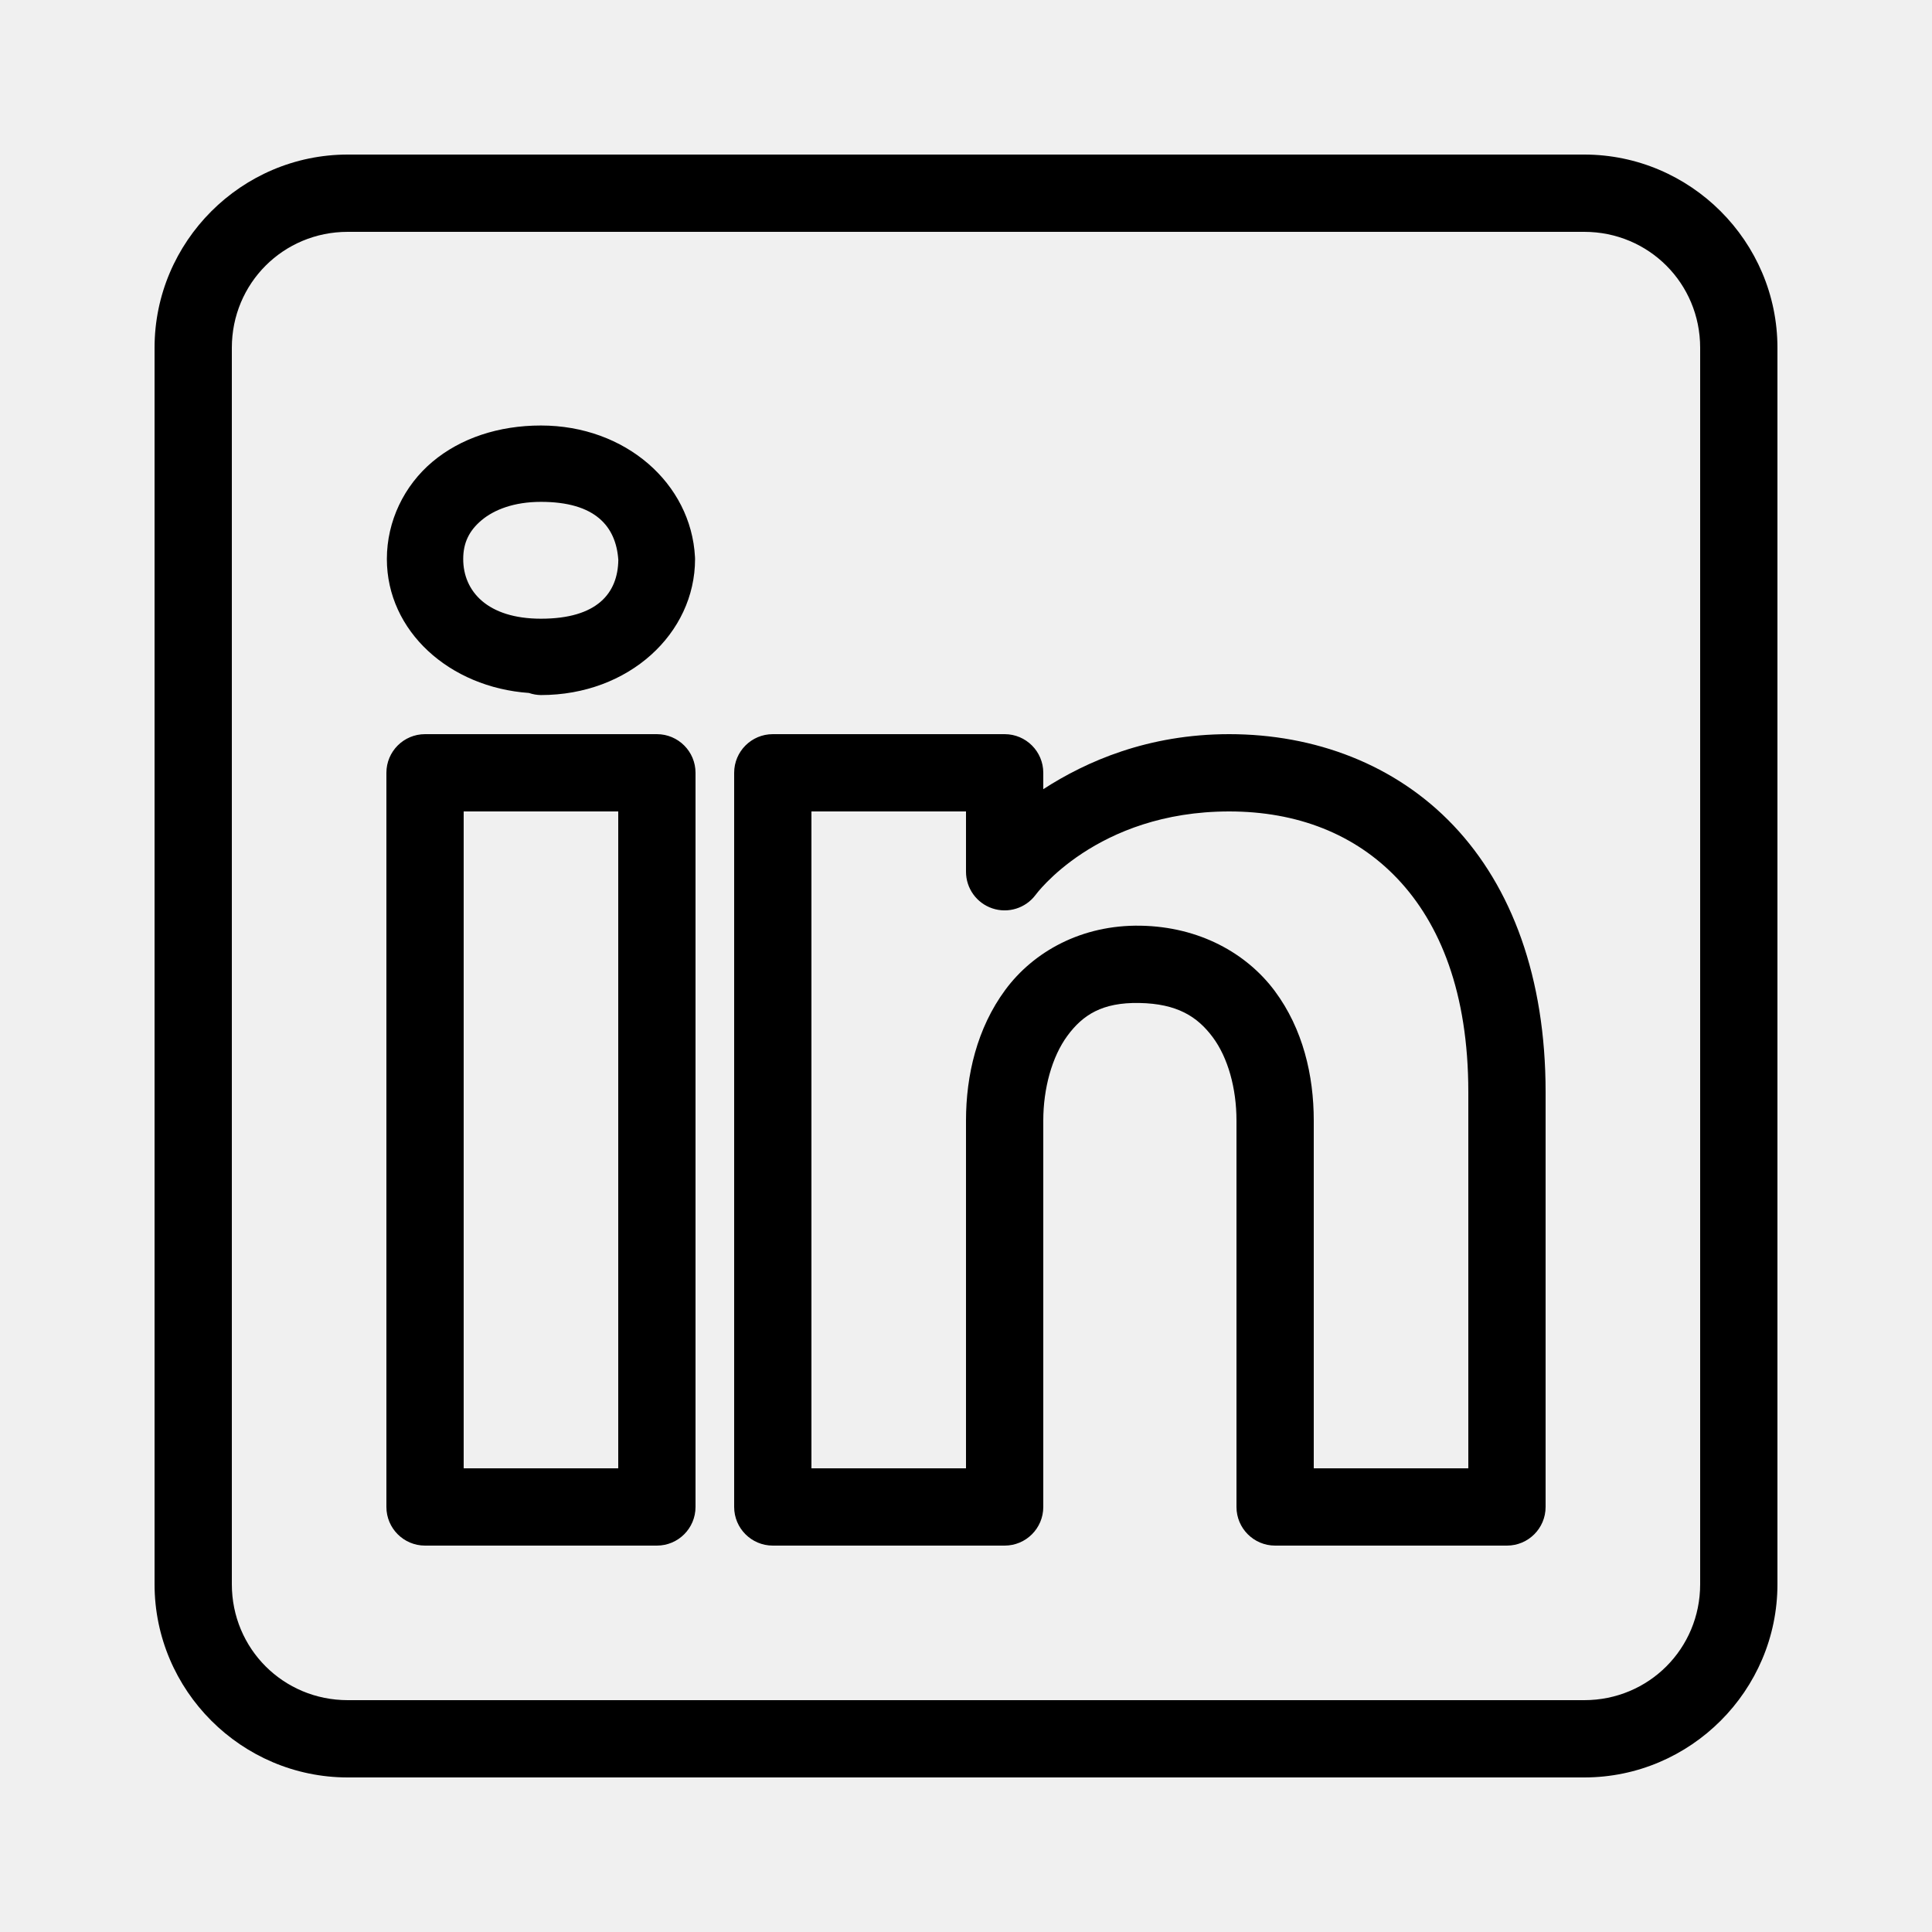
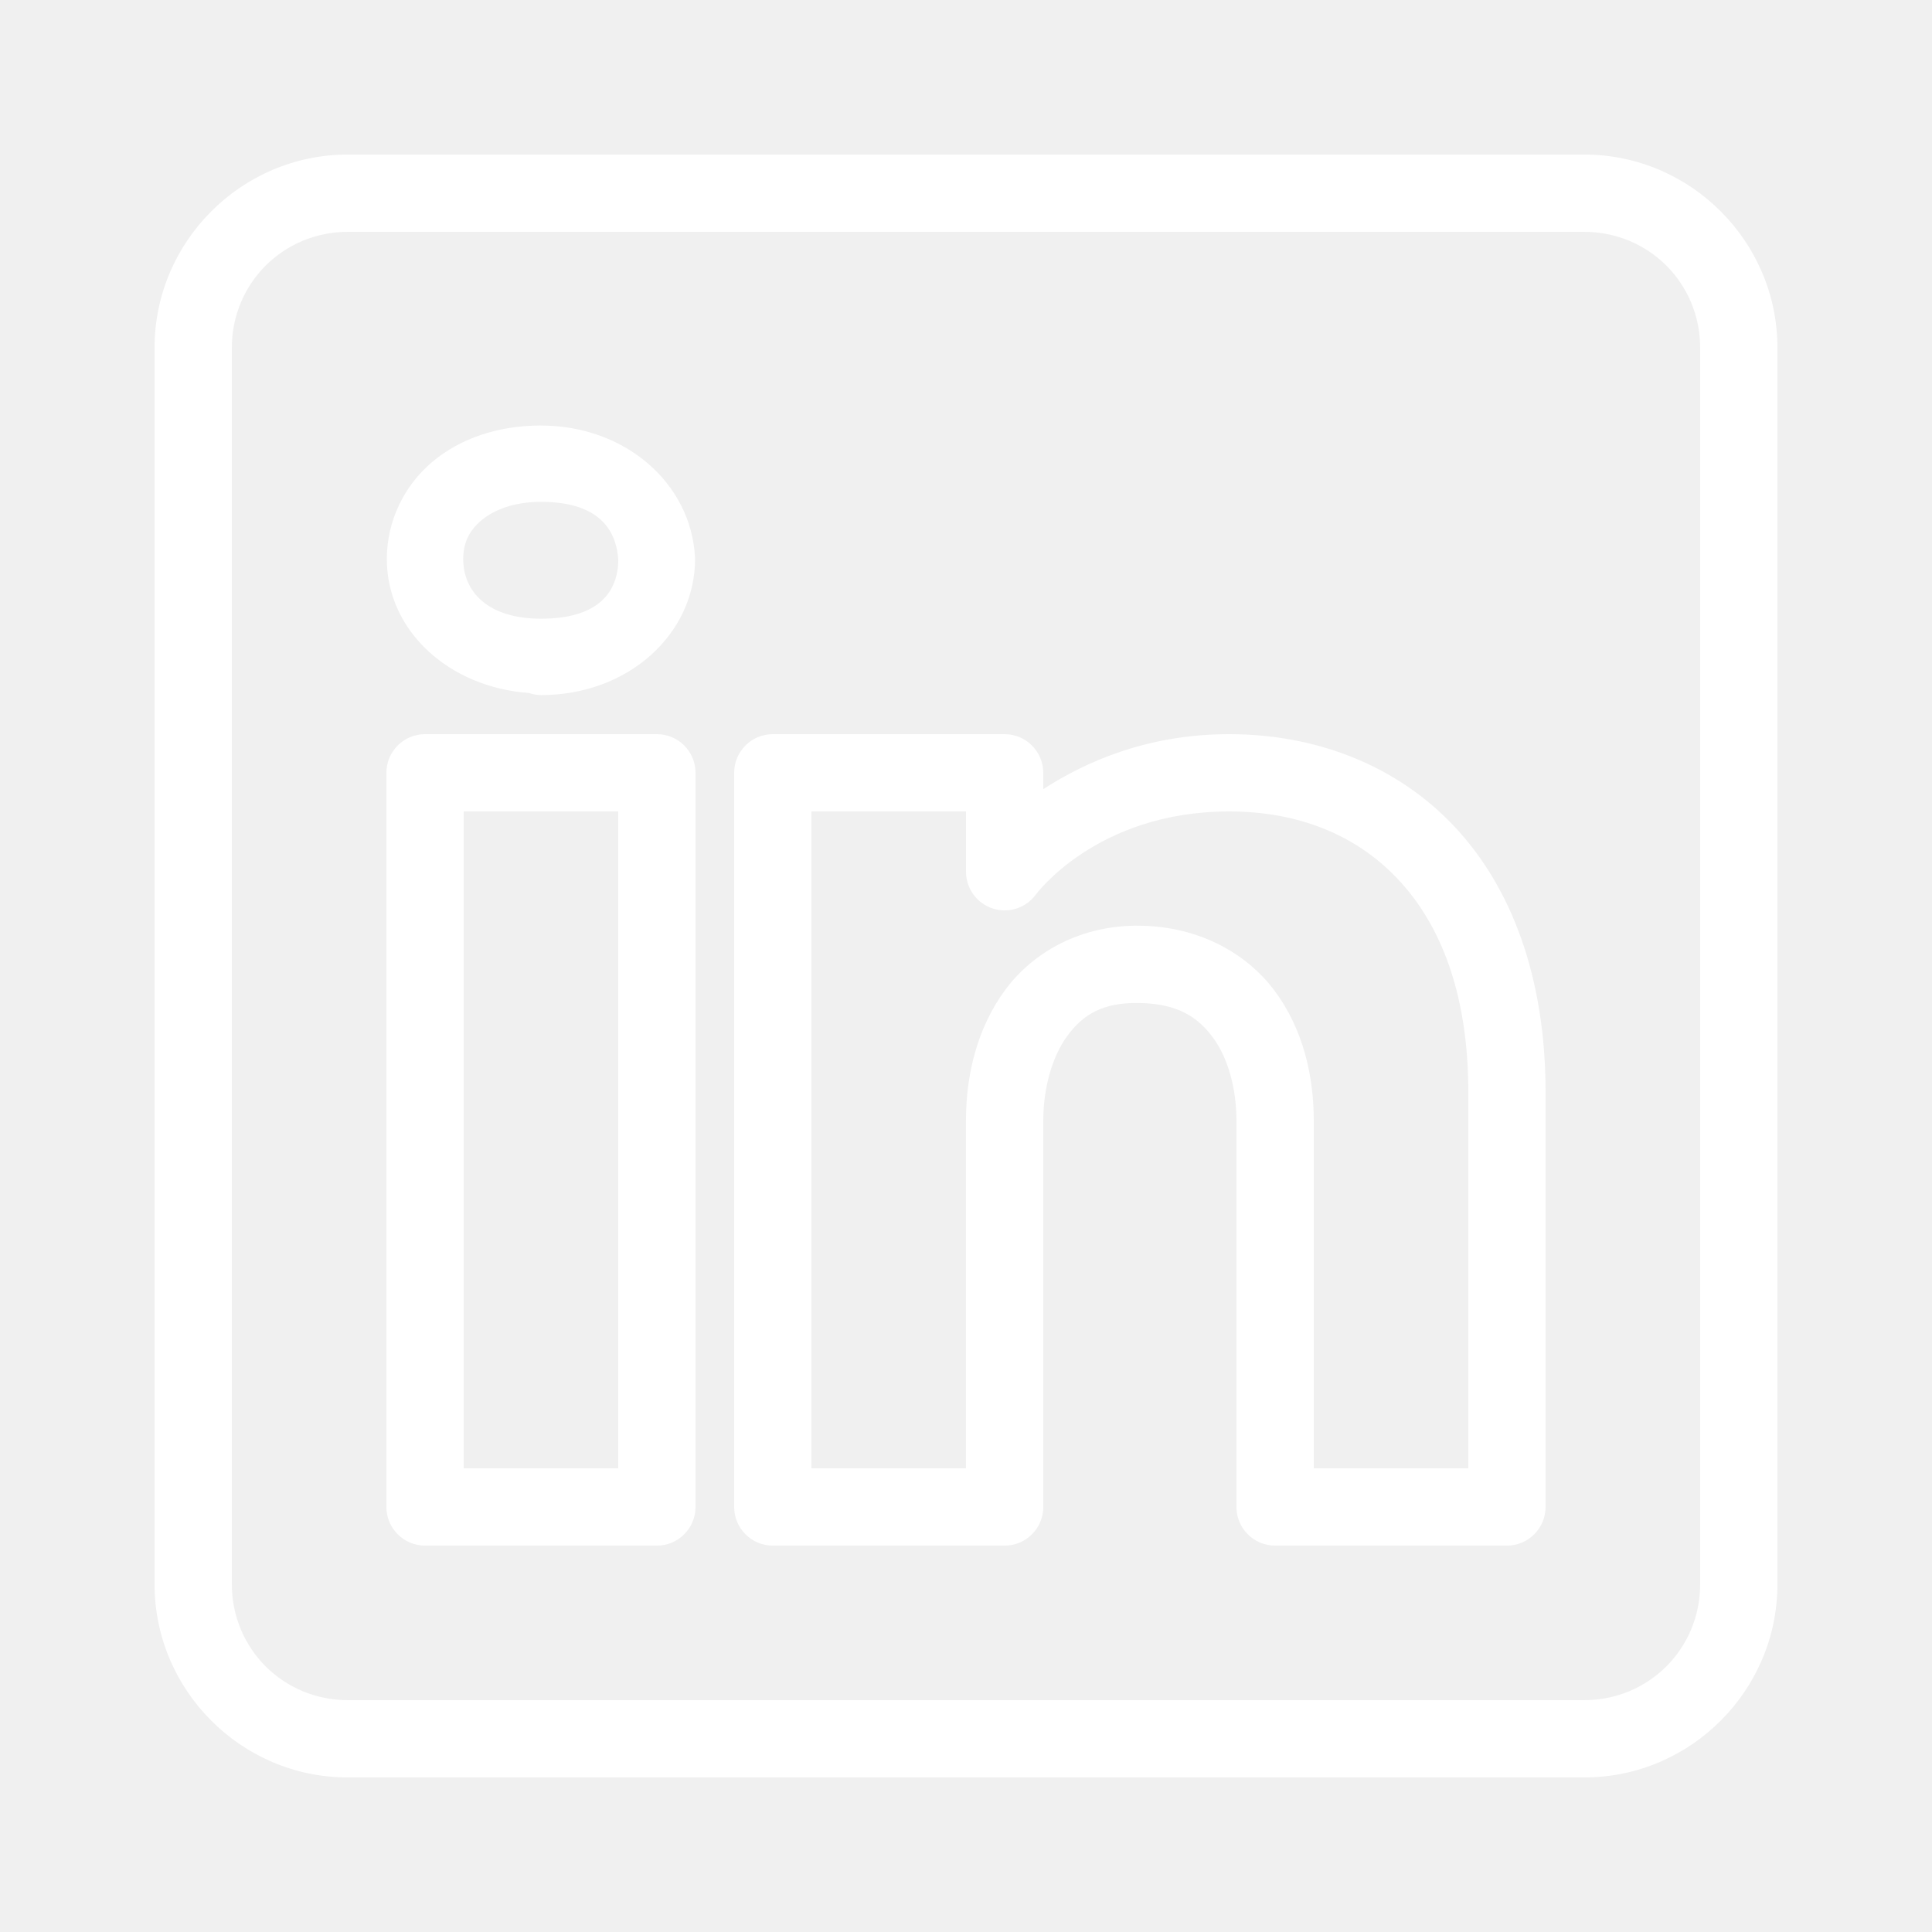
- <svg xmlns="http://www.w3.org/2000/svg" viewBox="0 0 50 50" width="250px" height="250px">
-   <path d="M 9 4 C 6.25 4 4 6.25 4 9 L 4 41 C 4 43.75 6.25 46 9 46 L 41 46 C 43.75 46 46 43.75 46 41 L 46 9 C 46 6.25 43.75 4 41 4 L 9 4 z M 9 6 L 41 6 C 42.668 6 44 7.332 44 9 L 44 41 C 44 42.668 42.668 44 41 44 L 9 44 C 7.332 44 6 42.668 6 41 L 6 9 C 6 7.332 7.332 6 9 6 z M 14 11.012 C 12.905 11.012 11.919 11.339 11.189 11.953 C 10.46 12.567 10.012 13.485 10.012 14.467 C 10.012 16.334 11.631 17.79 13.691 17.934 A 0.988 0.988 0 0 0 13.695 17.936 A 0.988 0.988 0 0 0 14 17.988 C 16.273 17.988 17.988 16.396 17.988 14.467 A 0.988 0.988 0 0 0 17.986 14.414 C 17.885 12.514 16.19 11.012 14 11.012 z M 14 12.988 C 15.392 12.988 15.942 13.61 16.002 14.492 C 15.99 15.348 15.46 16.012 14 16.012 C 12.615 16.012 11.988 15.302 11.988 14.467 C 11.988 14.049 12.141 13.734 12.461 13.465 C 12.781 13.195 13.295 12.988 14 12.988 z M 11 19 A 1 1 0 0 0 10 20 L 10 39 A 1 1 0 0 0 11 40 L 17 40 A 1 1 0 0 0 18 39 L 18 33.135 L 18 20 A 1 1 0 0 0 17 19 L 11 19 z M 20 19 A 1 1 0 0 0 19 20 L 19 39 A 1 1 0 0 0 20 40 L 26 40 A 1 1 0 0 0 27 39 L 27 29 C 27 28.17 27.226 27.345 27.625 26.805 C 28.024 26.264 28.526 25.94 29.482 25.957 C 30.468 25.974 30.99 26.312 31.385 26.842 C 31.78 27.372 32 28.167 32 29 L 32 39 A 1 1 0 0 0 33 40 L 39 40 A 1 1 0 0 0 40 39 L 40 28.262 C 40 25.3 39.123 22.954 37.619 21.367 C 36.115 19.78 34.024 19 31.812 19 C 29.71 19 28.111 19.705 27 20.424 L 27 20 A 1 1 0 0 0 26 19 L 20 19 z M 12 21 L 16 21 L 16 33.135 L 16 38 L 12 38 L 12 21 z M 21 21 L 25 21 L 25 22.561 A 1 1 0 0 0 26.799 23.162 C 26.799 23.162 28.369 21 31.812 21 C 33.566 21 35.069 21.583 36.168 22.742 C 37.267 23.902 38 25.688 38 28.262 L 38 38 L 34 38 L 34 29 C 34 27.833 33.72 26.627 32.99 25.646 C 32.26 24.666 31.032 23.983 29.518 23.957 C 27.996 23.93 26.748 24.627 26.016 25.619 C 25.284 26.611 25 27.83 25 29 L 25 38 L 21 38 L 21 21 z" />
+ <svg xmlns="http://www.w3.org/2000/svg" viewBox="0,0,256,256" width="250px" height="250px" fill-rule="nonzero">
+   <g fill="#ffffff" fill-rule="nonzero" stroke="none" stroke-width="1" stroke-linecap="butt" stroke-linejoin="miter" stroke-miterlimit="10" stroke-dasharray="" stroke-dashoffset="0" font-family="none" font-weight="none" font-size="none" text-anchor="none" style="mix-blend-mode: normal">
+     <g transform="scale(5.12,5.12)">
+       <path d="M9,4c-2.75,0 -5,2.25 -5,5v32c0,2.75 2.25,5 5,5h32c2.75,0 5,-2.25 5,-5v-32c0,-2.75 -2.25,-5 -5,-5zM9,6h32c1.668,0 3,1.332 3,3v32c0,1.668 -1.332,3 -3,3h-32c-1.668,0 -3,-1.332 -3,-3v-32c0,-1.668 1.332,-3 3,-3zM14,11.012c-1.095,0 -2.081,0.327 -2.811,0.941c-0.73,0.614 -1.178,1.531 -1.178,2.514c0,1.867 1.62,3.323 3.68,3.467c0.001,0.001 0.003,0.001 0.004,0.002c0.098,0.033 0.201,0.051 0.305,0.053c2.273,0 3.988,-1.592 3.988,-3.521c-0,-0.018 -0.001,-0.035 -0.002,-0.053c-0.102,-1.9 -1.796,-3.402 -3.986,-3.402zM14,12.988c1.392,0 1.942,0.622 2.002,1.504c-0.012,0.856 -0.542,1.52 -2.002,1.52c-1.385,0 -2.012,-0.709 -2.012,-1.545c0,-0.418 0.152,-0.733 0.473,-1.002c0.32,-0.269 0.834,-0.477 1.539,-0.477zM11,19c-0.552,0 -1,0.448 -1,1v19c0,0.552 0.448,1 1,1h6c0.552,-0 1,-0.448 1,-1v-5.865v-13.135c-0,-0.552 -0.448,-1 -1,-1zM20,19c-0.552,0 -1,0.448 -1,1v19c0,0.552 0.448,1 1,1h6c0.552,-0 1,-0.448 1,-1v-10c0,-0.83 0.226,-1.655 0.625,-2.195c0.399,-0.54 0.901,-0.865 1.857,-0.848c0.986,0.017 1.508,0.355 1.902,0.885c0.395,0.53 0.615,1.325 0.615,2.158v10c0,0.552 0.448,1 1,1h6c0.552,-0 1,-0.448 1,-1v-10.738c0,-2.962 -0.877,-5.307 -2.381,-6.895c-1.504,-1.587 -3.595,-2.367 -5.807,-2.367c-2.102,0 -3.702,0.705 -4.812,1.424v-0.424c-0,-0.552 -0.448,-1 -1,-1zM12,21h4v12.135v4.865h-4zM21,21h4v1.561c0,0.43 0.275,0.812 0.683,0.948c0.408,0.136 0.857,-0.003 1.116,-0.347c0,0 1.57,-2.162 5.014,-2.162c1.753,0 3.257,0.583 4.355,1.742c1.099,1.16 1.832,2.946 1.832,5.52v9.738h-4v-9c0,-1.167 -0.28,-2.373 -1.01,-3.354c-0.73,-0.981 -1.958,-1.663 -3.473,-1.689c-1.522,-0.027 -2.77,0.67 -3.502,1.662c-0.732,0.992 -1.016,2.211 -1.016,3.381v9h-4z" />
+     </g>
+   </g>
</svg>
